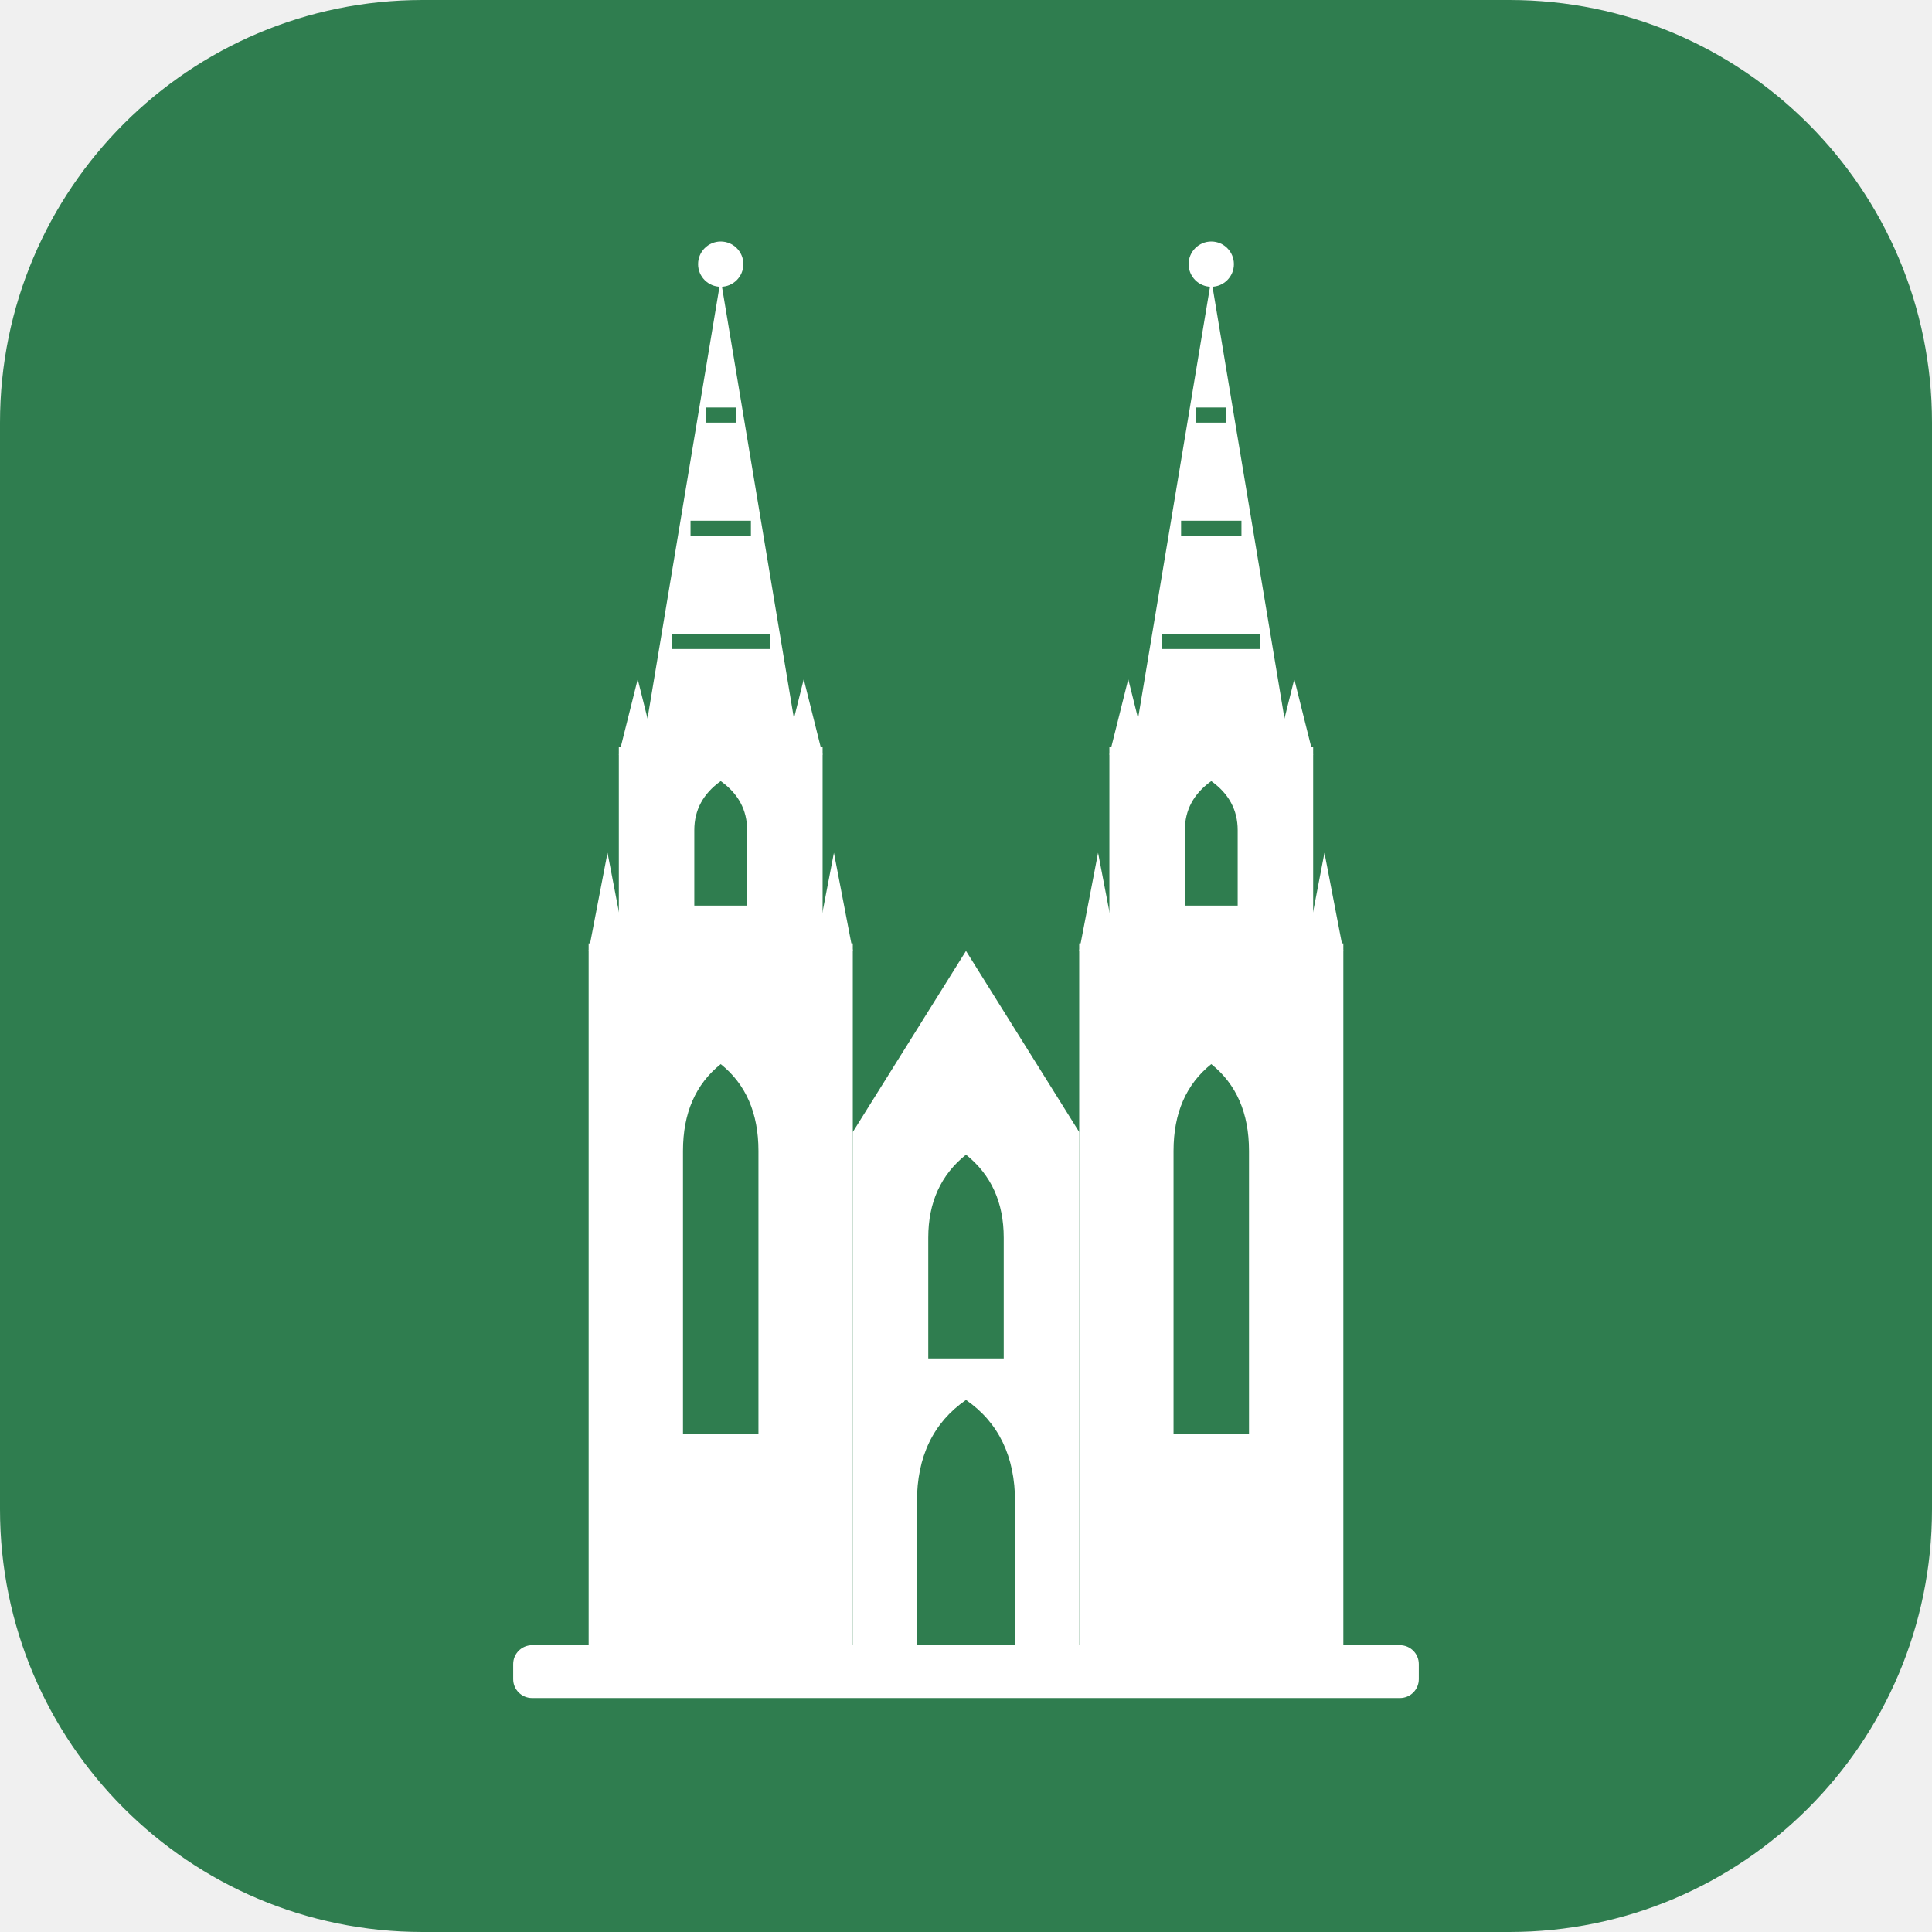
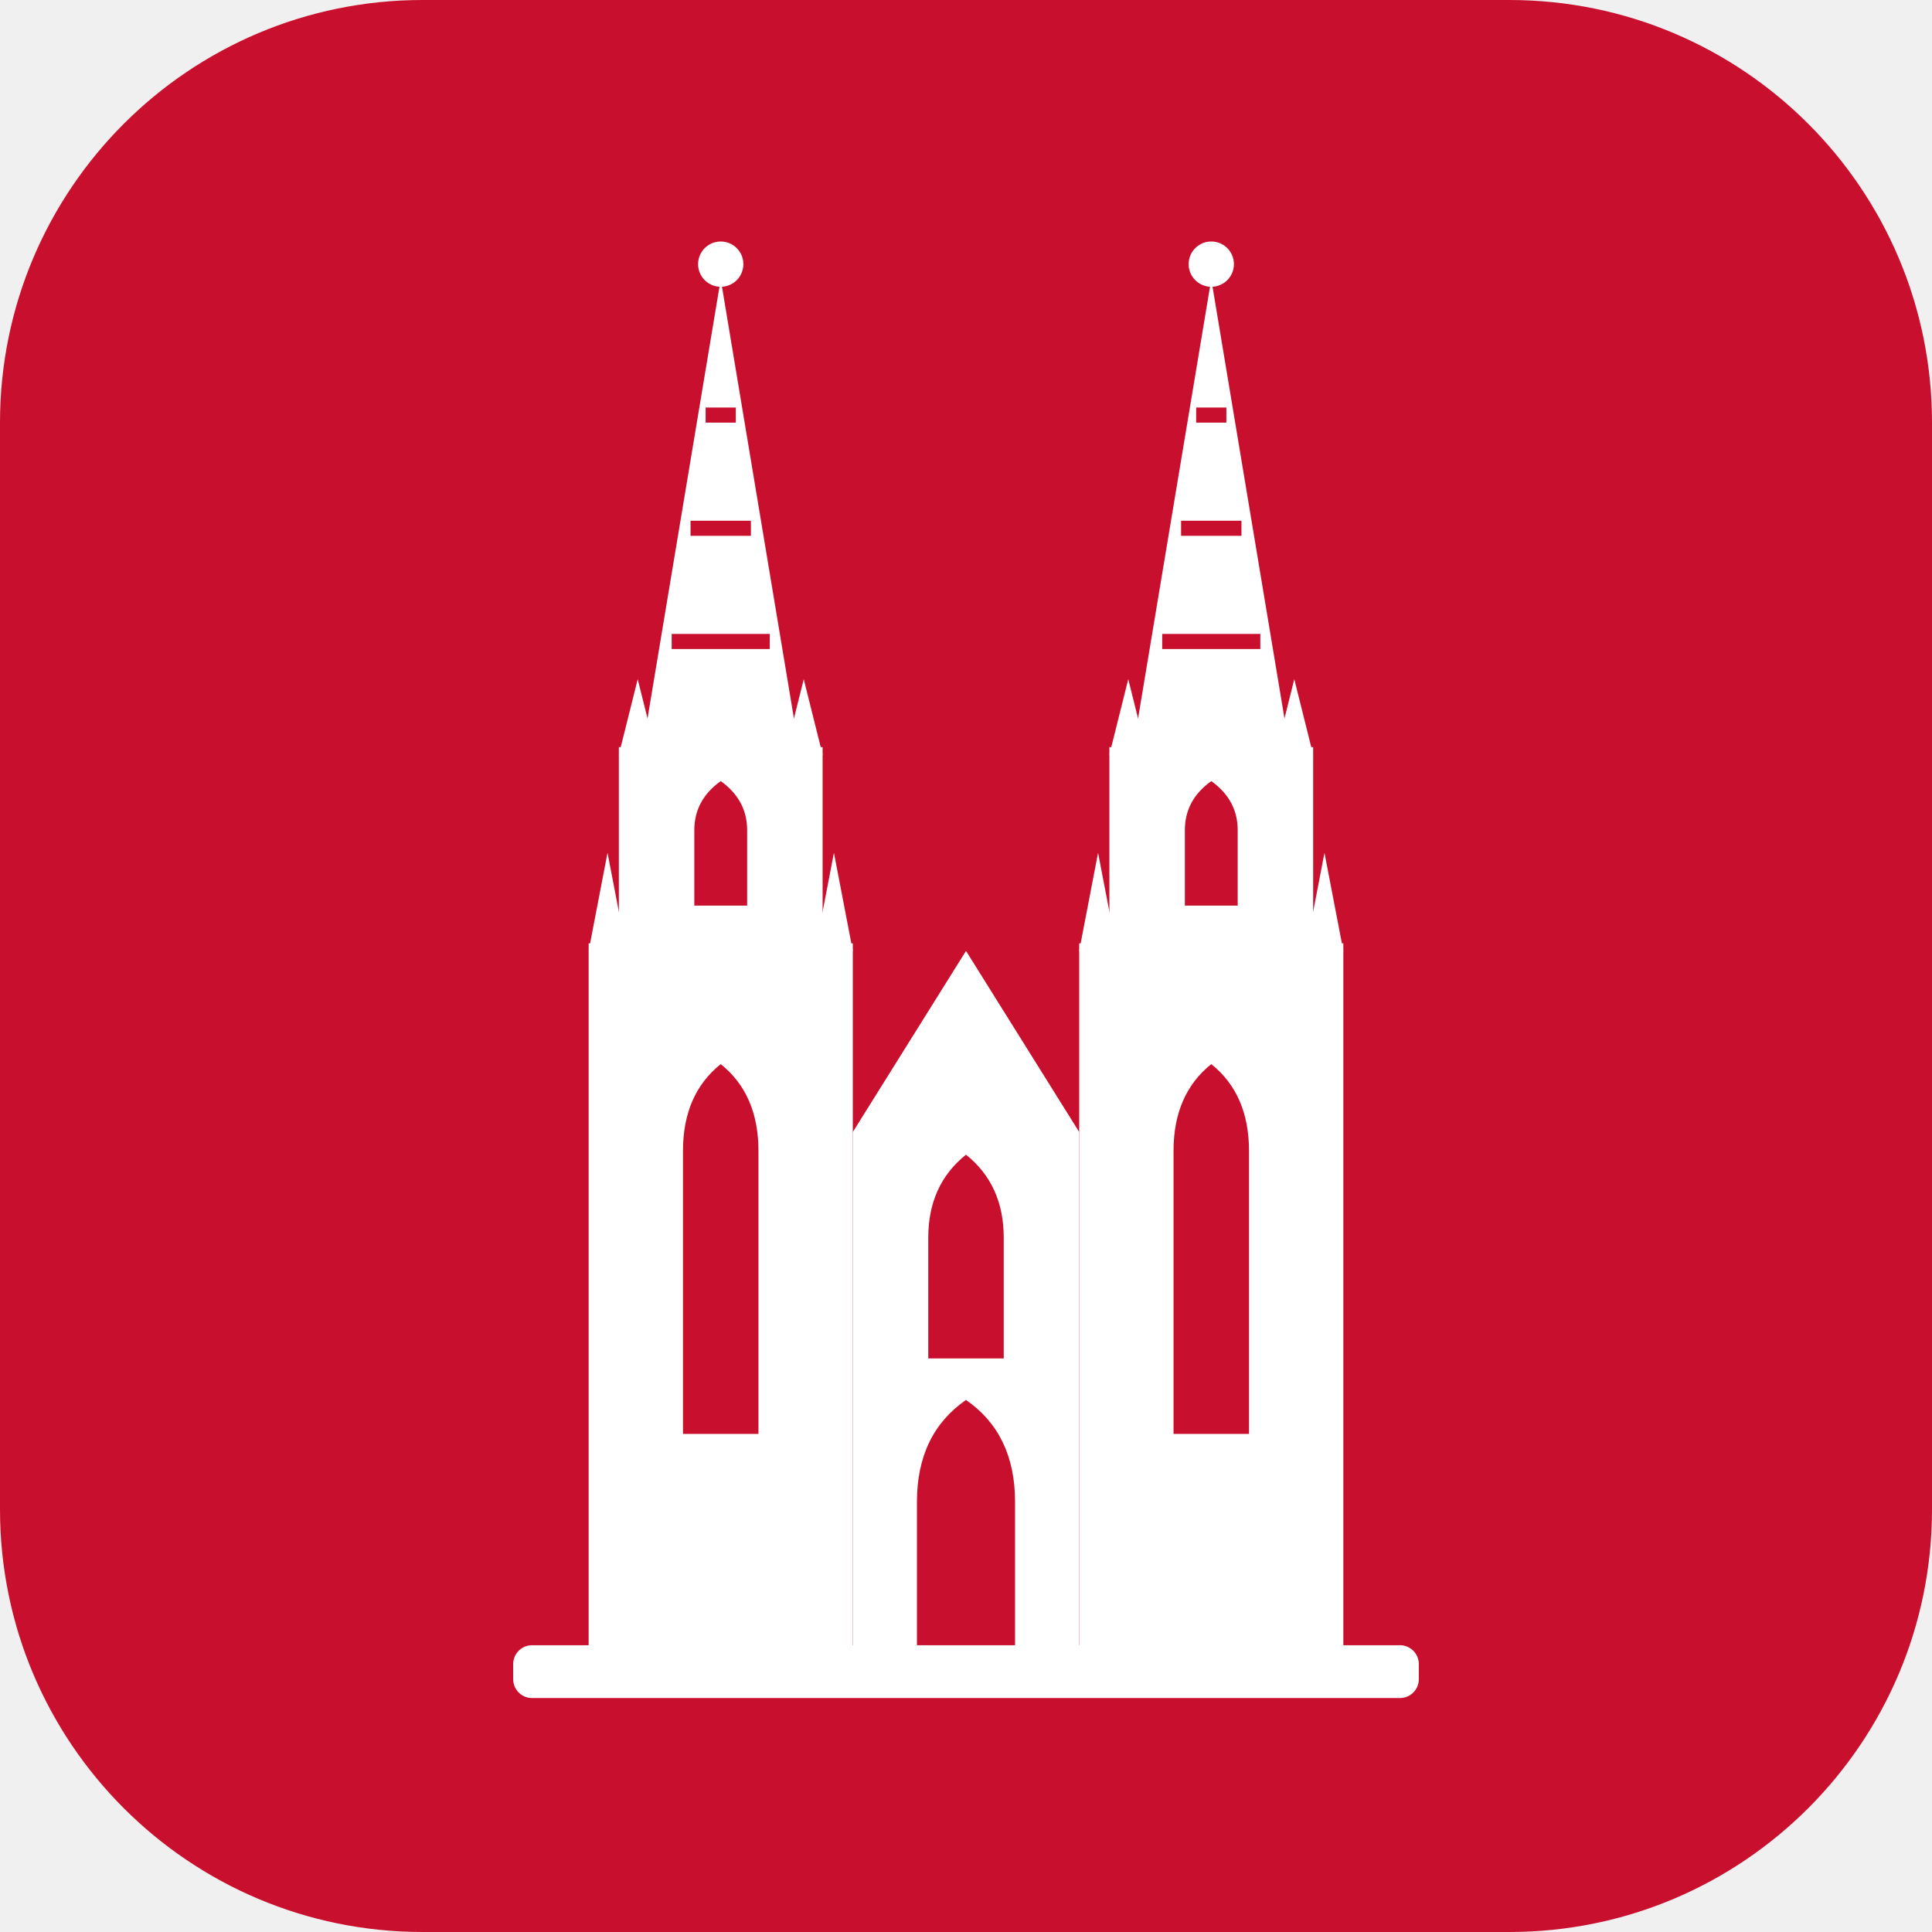
<svg xmlns="http://www.w3.org/2000/svg" viewBox="0 0 512 512">
-   <rect width="512" height="512" rx="112" fill="#2f7d4f" />
+   <rect width="512" height="512" rx="112" fill="#c8102e" />
  <g fill="#ffffff">
    <rect x="156" y="250" width="70" height="190" />
    <rect x="164" y="198" width="54" height="56" />
    <path d="M170 200 L191 74 L212 200 Z" />
    <path d="M156 252 L161 226 L166 252 Z M216 252 L221 226 L226 252 Z" />
    <path d="M164 200 L169 180 L174 200 Z M208 200 L213 180 L218 200 Z" />
    <circle cx="191" cy="70" r="6" />
    <rect x="286" y="250" width="70" height="190" />
    <rect x="294" y="198" width="54" height="56" />
    <path d="M300 200 L321 74 L342 200 Z" />
    <path d="M286 252 L291 226 L296 252 Z M346 252 L351 226 L356 252 Z" />
    <path d="M294 200 L299 180 L304 200 Z M338 200 L343 180 L348 200 Z" />
    <circle cx="321" cy="70" r="6" />
    <path d="M226 440 V300 L256 252 L286 300 V440 Z" />
    <rect x="136" y="436" width="240" height="14" rx="5" />
  </g>
-   <g fill="#2f7d4f">
+   <g fill="#c8102e">
    <rect x="178" y="168" width="26" height="4" />
    <rect x="183" y="138" width="16" height="4" />
    <rect x="187" y="108" width="8" height="4" />
    <rect x="308" y="168" width="26" height="4" />
    <rect x="313" y="138" width="16" height="4" />
    <rect x="317" y="108" width="8" height="4" />
    <path d="M181 380 V305 Q181 290 191 282 Q201 290 201 305 V380 Z" />
    <path d="M311 380 V305 Q311 290 321 282 Q331 290 331 305 V380 Z" />
    <path d="M184 240 V220 Q184 212 191 207 Q198 212 198 220 V240 Z" />
    <path d="M314 240 V220 Q314 212 321 207 Q328 212 328 220 V240 Z" />
    <path d="M246 360 V328 Q246 314 256 306 Q266 314 266 328 V360 Z" />
    <path d="M243 436 V398 Q243 380 256 371 Q269 380 269 398 V436 Z" />
  </g>
</svg>
